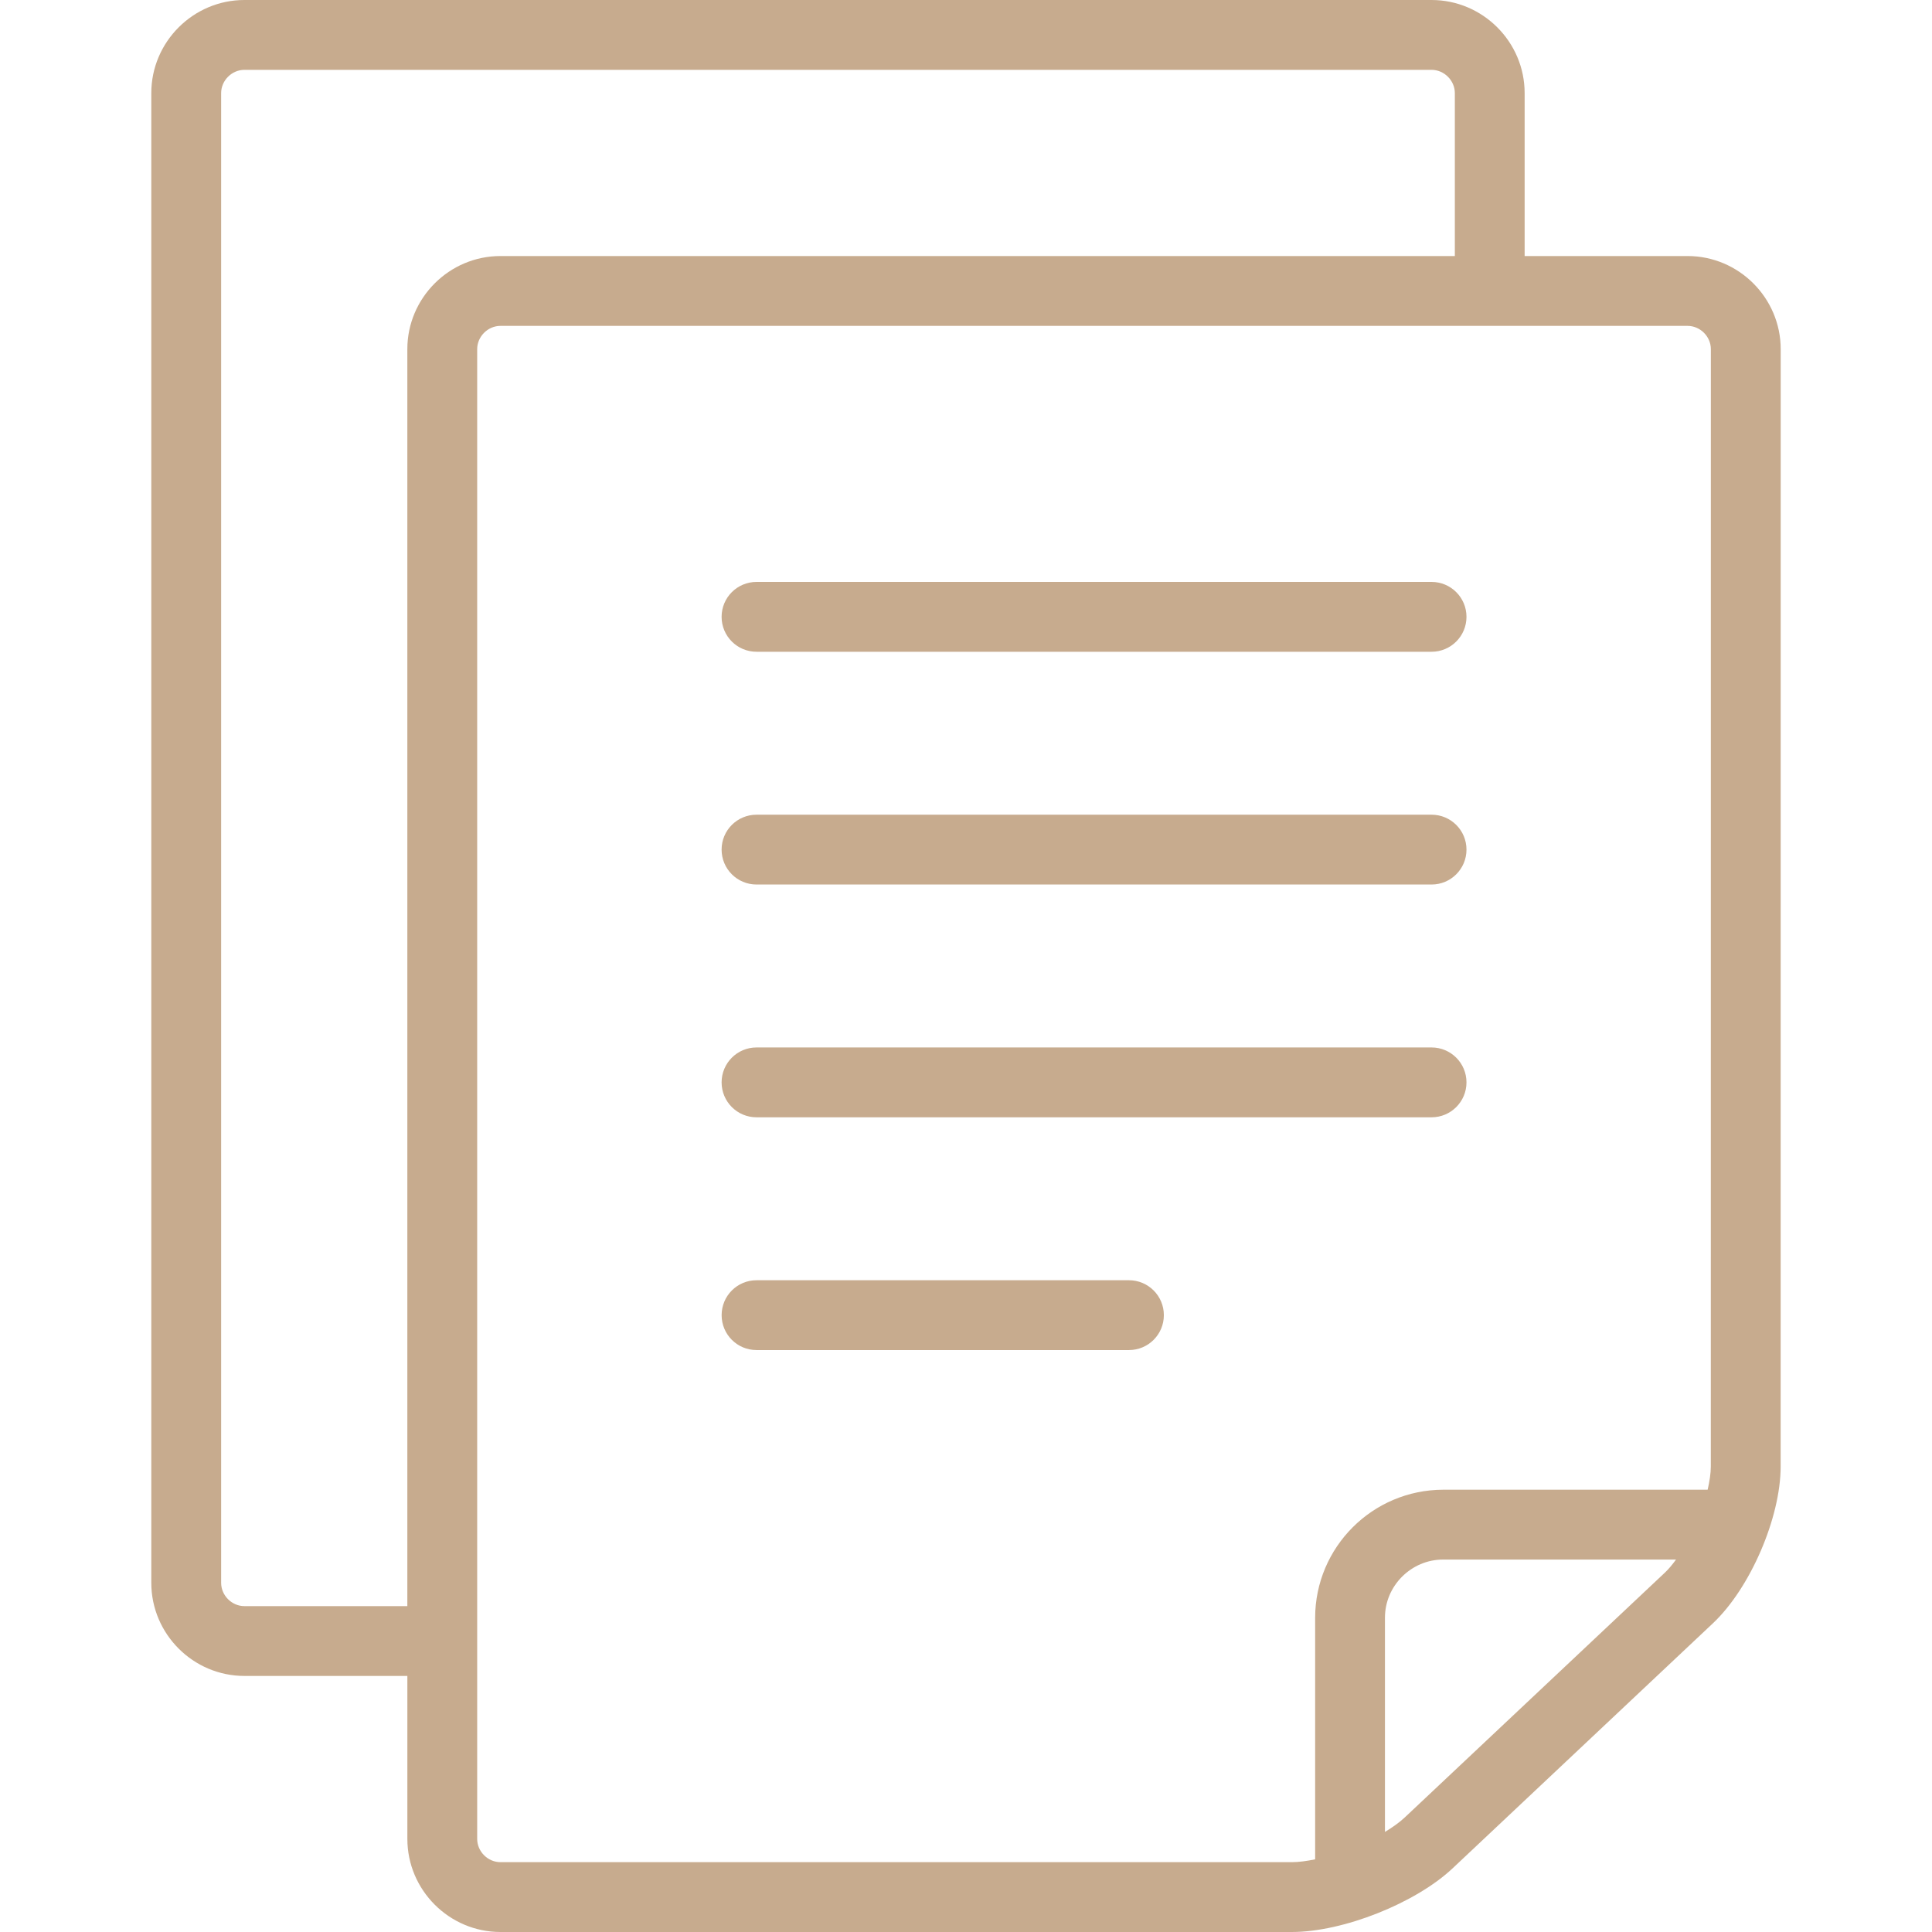
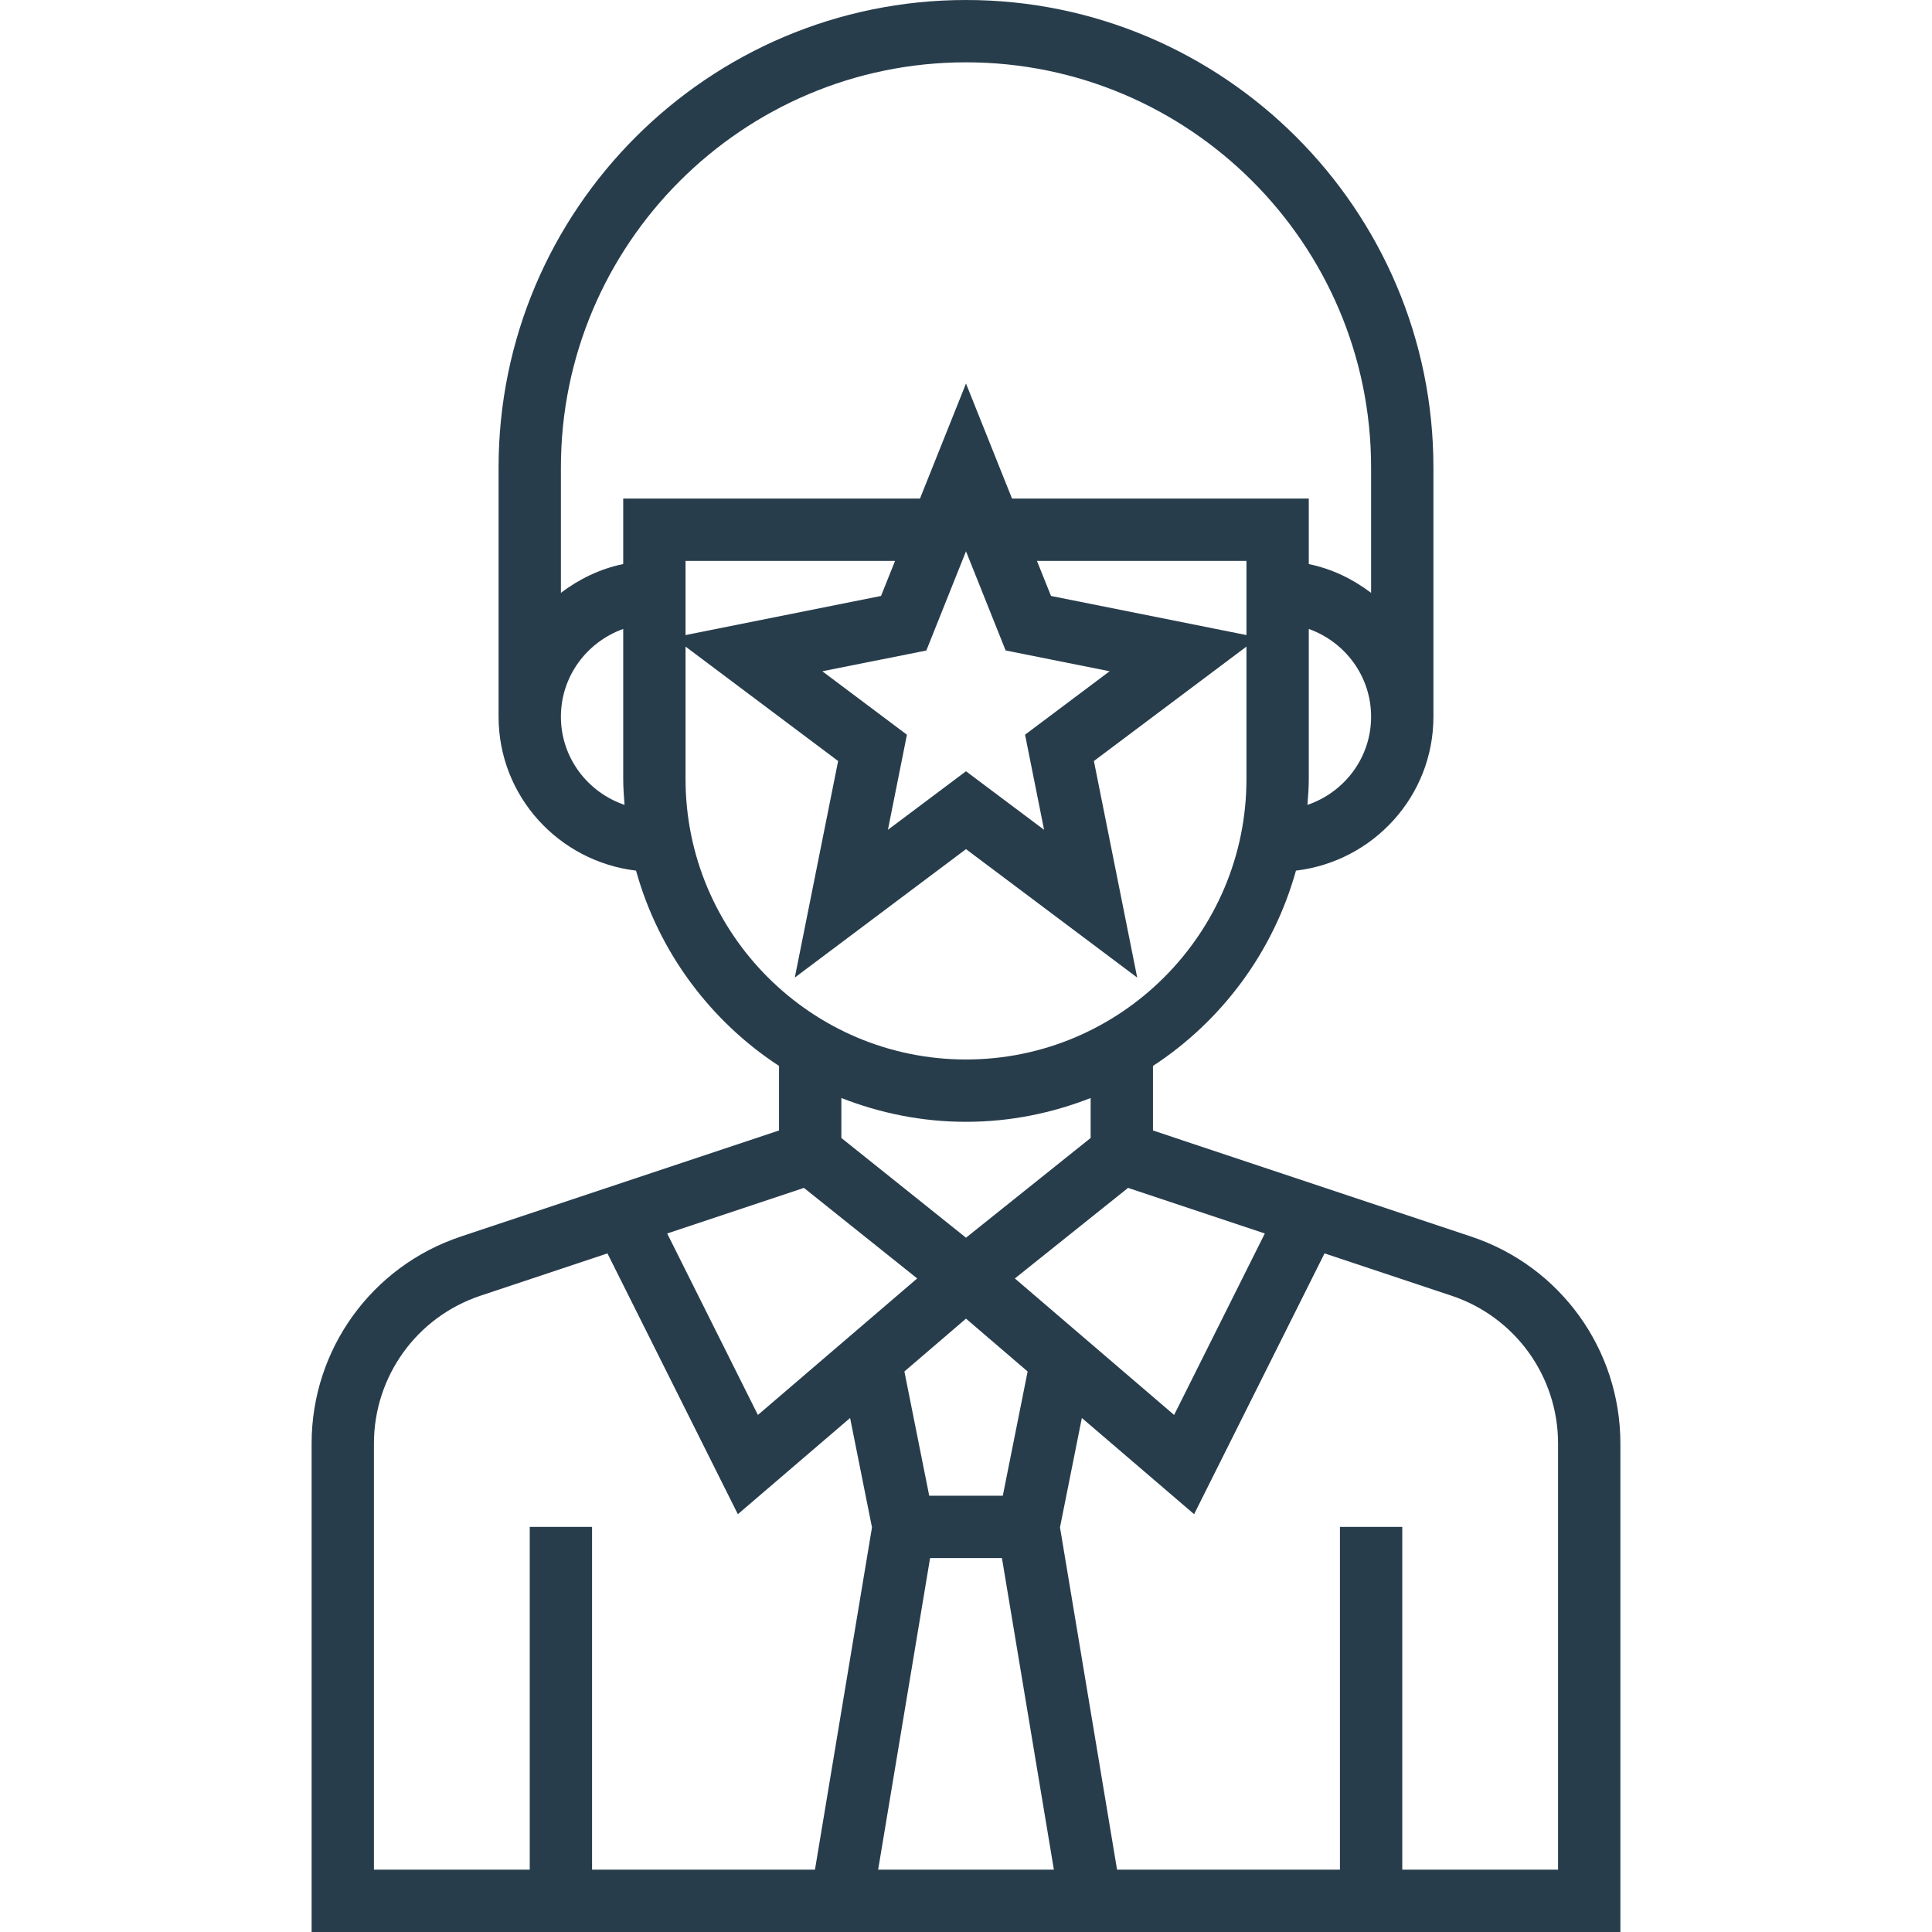
<svg xmlns="http://www.w3.org/2000/svg" width="80" height="80" viewBox="0 0 80 80" fill="none">
-   <path d="M69.879 10.602H63.132V3.855C63.133 1.735 61.397 0 59.278 0H10.12C8 0 6.265 1.735 6.265 3.855V65.542C6.265 67.662 8 69.397 10.121 69.397H16.868V76.144C16.868 78.265 18.602 80 20.723 80H53.493C55.613 80 58.612 78.811 60.155 77.358L70.925 67.22C72.471 65.768 73.733 62.843 73.733 60.723L73.735 14.458C73.735 12.337 72 10.602 69.879 10.602ZM16.867 14.458V66.506H10.12C9.598 66.506 9.157 66.065 9.157 65.542V3.855C9.157 3.333 9.598 2.892 10.12 2.892H59.278C59.799 2.892 60.242 3.333 60.242 3.855V10.602H20.723C18.601 10.602 16.867 12.337 16.867 14.458ZM68.944 65.115L58.173 75.252C57.953 75.459 57.666 75.663 57.348 75.856V66.988C57.348 66.326 57.615 65.73 58.056 65.287C58.5 64.846 59.096 64.578 59.758 64.578H69.401C69.252 64.781 69.099 64.969 68.944 65.115ZM70.841 60.723C70.841 61.009 70.789 61.34 70.71 61.686H59.758C56.833 61.692 54.462 64.062 54.457 66.988V76.991C54.112 77.061 53.781 77.108 53.493 77.108H20.723V77.108C20.199 77.108 19.759 76.667 19.759 76.144V14.458C19.759 13.935 20.2 13.494 20.723 13.494H69.879C70.402 13.494 70.843 13.935 70.843 14.458L70.841 60.723Z" fill="#C7AB8E" />
-   <path d="M59.278 24.096H31.326C30.527 24.096 29.88 24.743 29.88 25.542C29.88 26.341 30.527 26.988 31.326 26.988H59.278C60.076 26.988 60.724 26.341 60.724 25.542C60.724 24.743 60.076 24.096 59.278 24.096Z" fill="#C7AB8E" />
-   <path d="M59.278 43.373H31.326C30.527 43.373 29.88 44.02 29.88 44.819C29.88 45.618 30.527 46.265 31.326 46.265H59.278C60.076 46.265 60.724 45.618 60.724 44.819C60.724 44.02 60.076 43.373 59.278 43.373Z" fill="#C7AB8E" />
-   <path d="M46.748 53.012H31.326C30.527 53.012 29.881 53.658 29.881 54.458C29.881 55.257 30.527 55.903 31.326 55.903H46.748C47.546 55.903 48.193 55.257 48.193 54.458C48.193 53.658 47.546 53.012 46.748 53.012Z" fill="#C7AB8E" />
-   <path d="M59.278 33.735H31.326C30.527 33.735 29.88 34.381 29.88 35.18C29.88 35.98 30.527 36.626 31.326 36.626H59.278C60.076 36.626 60.724 35.98 60.724 35.18C60.724 34.381 60.076 33.735 59.278 33.735Z" fill="#C7AB8E" />
+   <path d="M60.921 51.205L47.742 46.811V44.138C50.594 42.274 52.727 39.411 53.663 36.051C56.859 35.671 59.355 32.974 59.355 29.677V19.355C59.355 8.683 50.672 0 40 0C29.328 0 20.645 8.683 20.645 19.355V29.677C20.645 32.974 23.141 35.671 26.337 36.051C27.271 39.413 29.407 42.274 32.258 44.138V46.811L19.079 51.204C15.386 52.436 12.903 55.88 12.903 59.774V80H67.097V59.774C67.097 55.88 64.615 52.436 60.921 51.205ZM52.374 51.076L48.618 58.59L42.023 52.938L46.711 49.188L52.374 51.076ZM38.513 64.516H41.488L43.639 77.419H36.362L38.513 64.516ZM41.524 61.935H38.477L37.449 56.79L40 54.602L42.552 56.79L41.524 61.935ZM43.233 34.36L40 31.936L36.767 34.36L37.554 30.423L34.051 27.796L38.358 26.936L40 22.828L41.641 26.934L45.948 27.795L42.445 30.422L43.233 34.36ZM28.387 26.297V23.226H37.062L36.481 24.677L28.387 26.297ZM43.52 24.677L42.938 23.226H51.613V26.297L43.52 24.677ZM54.139 33.328C54.166 32.973 54.194 32.619 54.194 32.258V26.044C55.692 26.578 56.774 27.998 56.774 29.677C56.774 31.377 55.666 32.809 54.139 33.328ZM40 2.581C49.249 2.581 56.774 10.106 56.774 19.355V24.549C56.021 23.979 55.153 23.552 54.194 23.358V20.645H41.906L40 15.881L38.094 20.645H25.806V23.356C24.848 23.552 23.979 23.978 23.226 24.548V19.355C23.226 10.106 30.751 2.581 40 2.581ZM23.226 29.677C23.226 27.998 24.308 26.578 25.806 26.044V32.258C25.806 32.619 25.834 32.973 25.861 33.328C24.334 32.809 23.226 31.377 23.226 29.677ZM28.387 32.258V26.774L34.705 31.512L32.911 40.479L40 35.161L47.089 40.479L45.296 31.512L51.613 26.774V32.258C51.613 38.66 46.404 43.871 40 43.871C33.596 43.871 28.387 38.66 28.387 32.258ZM40 46.452C41.822 46.452 43.559 46.094 45.161 45.466V47.121L40 51.251L34.839 47.121V45.466C36.442 46.094 38.178 46.452 40 46.452ZM33.29 49.188L37.978 52.938L31.383 58.59L27.627 51.076L33.29 49.188ZM15.484 59.774C15.484 56.992 17.257 54.533 19.895 53.653L25.153 51.901L30.553 62.7L35.201 58.716L36.107 63.247L33.746 77.419H24.516V63.226H21.936V77.419H15.484V59.774ZM64.516 77.419H58.065V63.226H55.484V77.419H46.255L43.892 63.245L44.797 58.715L49.446 62.699L54.846 51.9L60.103 53.652C62.743 54.533 64.516 56.992 64.516 59.774V77.419Z" fill="#283D4C" />
</svg>
